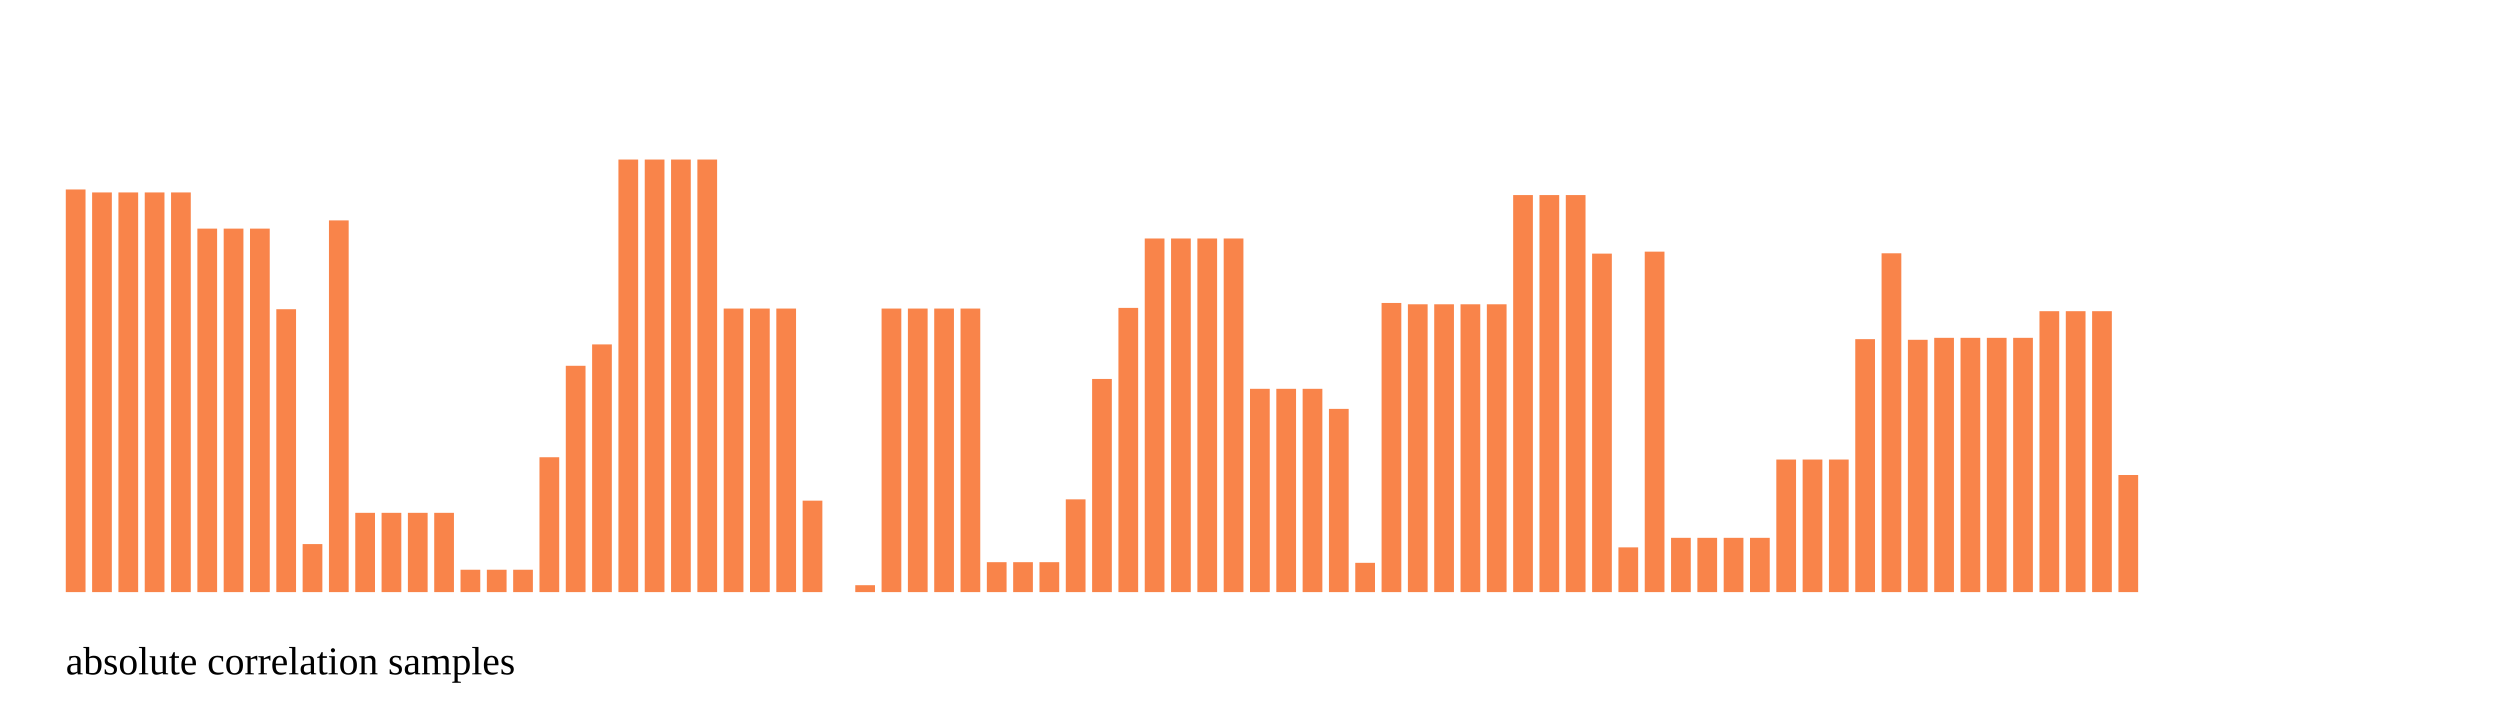
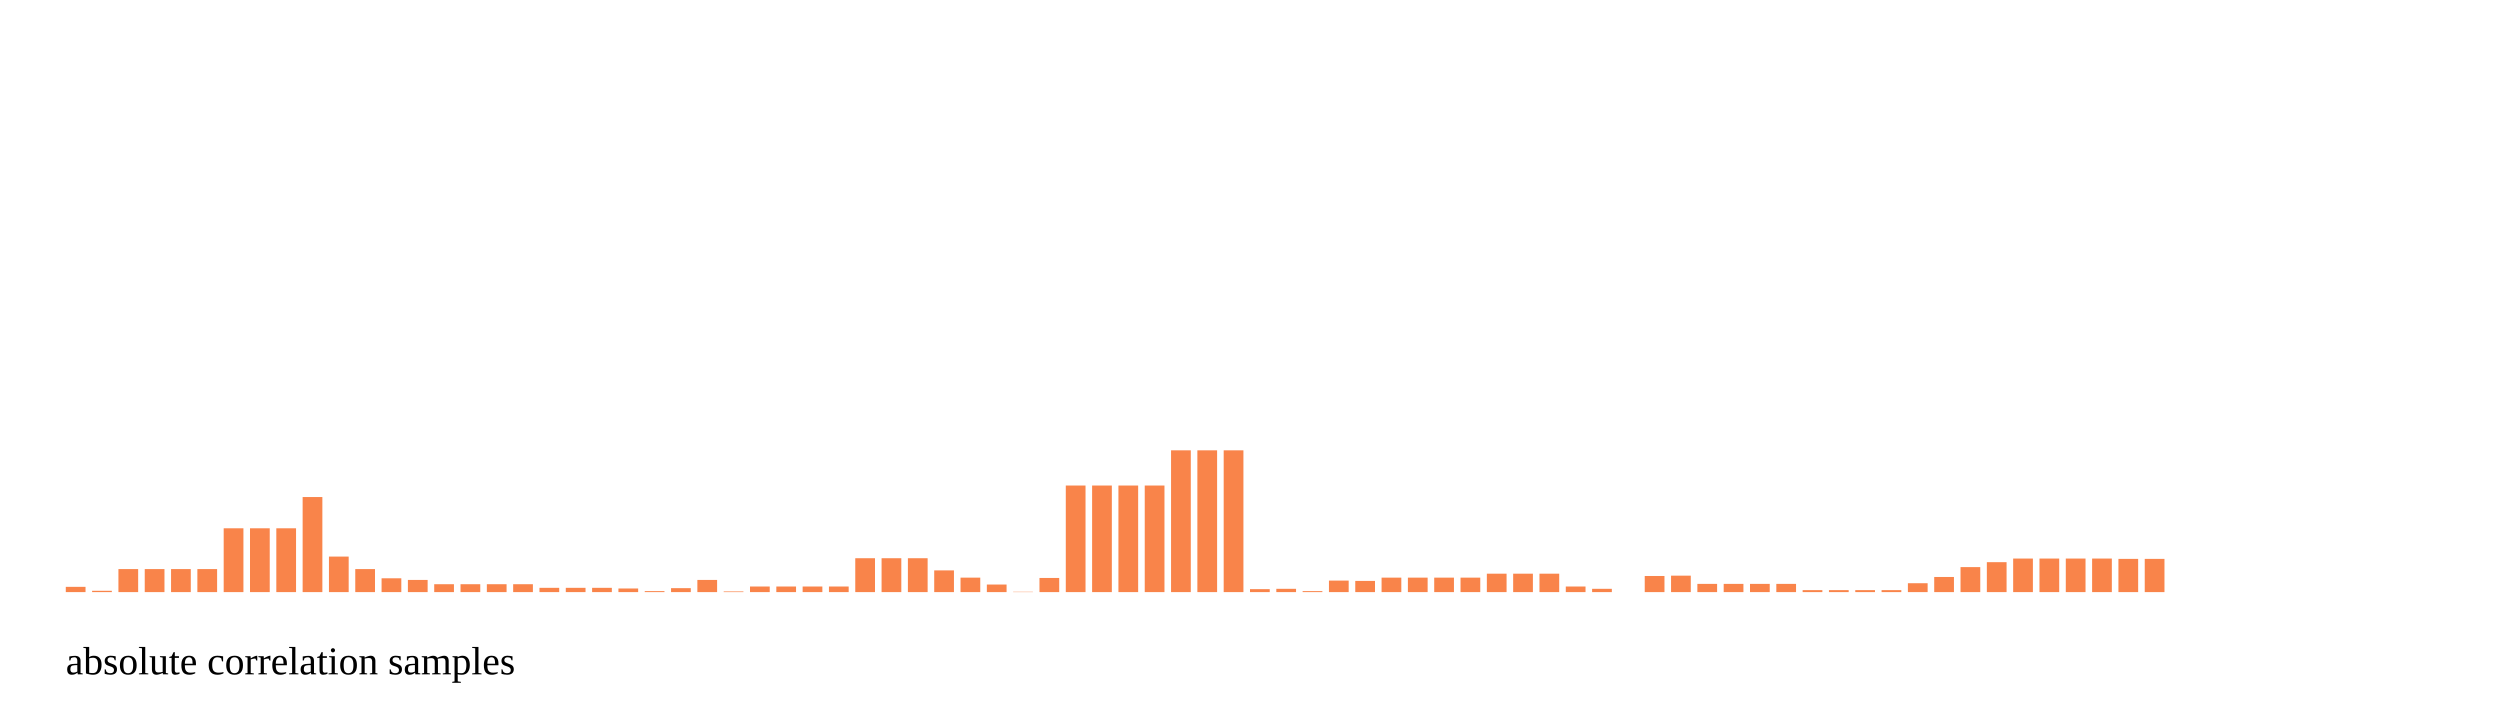
<svg xmlns="http://www.w3.org/2000/svg" width="760" height="220">
-   <rect x="20" y="57.6" width="6" height="122.4" fill="#f9844a" />
-   <rect x="28" y="58.5" width="6" height="121.5" fill="#f9844a" />
-   <rect x="36" y="58.5" width="6" height="121.5" fill="#f9844a" />
-   <rect x="44" y="58.5" width="6" height="121.5" fill="#f9844a" />
-   <rect x="52" y="58.5" width="6" height="121.5" fill="#f9844a" />
-   <rect x="60" y="69.5" width="6" height="110.5" fill="#f9844a" />
-   <rect x="68" y="69.5" width="6" height="110.5" fill="#f9844a" />
-   <rect x="76" y="69.5" width="6" height="110.5" fill="#f9844a" />
-   <rect x="84" y="94.0" width="6" height="86.0" fill="#f9844a" />
-   <rect x="92" y="165.4" width="6" height="14.6" fill="#f9844a" />
-   <rect x="100" y="67.0" width="6" height="113.0" fill="#f9844a" />
-   <rect x="108" y="155.9" width="6" height="24.1" fill="#f9844a" />
-   <rect x="116" y="155.9" width="6" height="24.1" fill="#f9844a" />
-   <rect x="124" y="155.9" width="6" height="24.1" fill="#f9844a" />
-   <rect x="132" y="155.9" width="6" height="24.1" fill="#f9844a" />
-   <rect x="140" y="173.2" width="6" height="6.8" fill="#f9844a" />
-   <rect x="148" y="173.2" width="6" height="6.8" fill="#f9844a" />
-   <rect x="156" y="173.2" width="6" height="6.8" fill="#f9844a" />
-   <rect x="164" y="139.0" width="6" height="41.0" fill="#f9844a" />
-   <rect x="172" y="111.2" width="6" height="68.8" fill="#f9844a" />
-   <rect x="180" y="104.7" width="6" height="75.3" fill="#f9844a" />
-   <rect x="188" y="48.5" width="6" height="131.5" fill="#f9844a" />
-   <rect x="196" y="48.5" width="6" height="131.5" fill="#f9844a" />
-   <rect x="204" y="48.5" width="6" height="131.5" fill="#f9844a" />
-   <rect x="212" y="48.5" width="6" height="131.5" fill="#f9844a" />
-   <rect x="220" y="93.8" width="6" height="86.2" fill="#f9844a" />
-   <rect x="228" y="93.8" width="6" height="86.2" fill="#f9844a" />
-   <rect x="236" y="93.8" width="6" height="86.2" fill="#f9844a" />
-   <rect x="244" y="152.2" width="6" height="27.8" fill="#f9844a" />
-   <rect x="252" y="180.0" width="6" height="0.0" fill="#f9844a" />
-   <rect x="260" y="177.9" width="6" height="2.1" fill="#f9844a" />
-   <rect x="268" y="93.8" width="6" height="86.2" fill="#f9844a" />
-   <rect x="276" y="93.8" width="6" height="86.2" fill="#f9844a" />
-   <rect x="284" y="93.8" width="6" height="86.2" fill="#f9844a" />
-   <rect x="292" y="93.8" width="6" height="86.2" fill="#f9844a" />
-   <rect x="300" y="170.9" width="6" height="9.1" fill="#f9844a" />
-   <rect x="308" y="170.9" width="6" height="9.1" fill="#f9844a" />
-   <rect x="316" y="170.9" width="6" height="9.1" fill="#f9844a" />
-   <rect x="324" y="151.8" width="6" height="28.2" fill="#f9844a" />
-   <rect x="332" y="115.2" width="6" height="64.8" fill="#f9844a" />
-   <rect x="340" y="93.6" width="6" height="86.4" fill="#f9844a" />
-   <rect x="348" y="72.5" width="6" height="107.5" fill="#f9844a" />
-   <rect x="356" y="72.5" width="6" height="107.5" fill="#f9844a" />
-   <rect x="364" y="72.5" width="6" height="107.5" fill="#f9844a" />
-   <rect x="372" y="72.5" width="6" height="107.5" fill="#f9844a" />
-   <rect x="380" y="118.2" width="6" height="61.8" fill="#f9844a" />
-   <rect x="388" y="118.2" width="6" height="61.8" fill="#f9844a" />
-   <rect x="396" y="118.2" width="6" height="61.8" fill="#f9844a" />
-   <rect x="404" y="124.3" width="6" height="55.7" fill="#f9844a" />
-   <rect x="412" y="171.1" width="6" height="8.9" fill="#f9844a" />
-   <rect x="420" y="92.1" width="6" height="87.9" fill="#f9844a" />
-   <rect x="428" y="92.5" width="6" height="87.5" fill="#f9844a" />
-   <rect x="436" y="92.5" width="6" height="87.5" fill="#f9844a" />
-   <rect x="444" y="92.5" width="6" height="87.5" fill="#f9844a" />
-   <rect x="452" y="92.5" width="6" height="87.5" fill="#f9844a" />
-   <rect x="460" y="59.3" width="6" height="120.7" fill="#f9844a" />
-   <rect x="468" y="59.3" width="6" height="120.7" fill="#f9844a" />
-   <rect x="476" y="59.3" width="6" height="120.7" fill="#f9844a" />
-   <rect x="484" y="77.1" width="6" height="102.9" fill="#f9844a" />
-   <rect x="492" y="166.4" width="6" height="13.6" fill="#f9844a" />
-   <rect x="500" y="76.5" width="6" height="103.5" fill="#f9844a" />
-   <rect x="508" y="163.5" width="6" height="16.5" fill="#f9844a" />
-   <rect x="516" y="163.5" width="6" height="16.5" fill="#f9844a" />
-   <rect x="524" y="163.5" width="6" height="16.5" fill="#f9844a" />
-   <rect x="532" y="163.5" width="6" height="16.5" fill="#f9844a" />
-   <rect x="540" y="139.7" width="6" height="40.3" fill="#f9844a" />
-   <rect x="548" y="139.7" width="6" height="40.3" fill="#f9844a" />
-   <rect x="556" y="139.7" width="6" height="40.3" fill="#f9844a" />
-   <rect x="564" y="103.1" width="6" height="76.9" fill="#f9844a" />
-   <rect x="572" y="77.0" width="6" height="103.0" fill="#f9844a" />
-   <rect x="580" y="103.3" width="6" height="76.7" fill="#f9844a" />
-   <rect x="588" y="102.7" width="6" height="77.3" fill="#f9844a" />
-   <rect x="596" y="102.7" width="6" height="77.3" fill="#f9844a" />
-   <rect x="604" y="102.7" width="6" height="77.3" fill="#f9844a" />
-   <rect x="612" y="102.7" width="6" height="77.3" fill="#f9844a" />
-   <rect x="620" y="94.6" width="6" height="85.4" fill="#f9844a" />
-   <rect x="628" y="94.6" width="6" height="85.4" fill="#f9844a" />
-   <rect x="636" y="94.6" width="6" height="85.4" fill="#f9844a" />
-   <rect x="644" y="144.4" width="6" height="35.6" fill="#f9844a" />
-   <rect x="652" y="180.0" width="6" height="0.0" fill="#f9844a" />
+   <rect x="20" y="178.4" width="6" height="1.6" fill="#f9844a" />
+   <rect x="28" y="179.6" width="6" height="0.4" fill="#f9844a" />
+   <rect x="36" y="173.0" width="6" height="7.0" fill="#f9844a" />
+   <rect x="44" y="173.0" width="6" height="7.0" fill="#f9844a" />
+   <rect x="52" y="173.0" width="6" height="7.0" fill="#f9844a" />
+   <rect x="60" y="173.0" width="6" height="7.0" fill="#f9844a" />
+   <rect x="68" y="160.6" width="6" height="19.4" fill="#f9844a" />
+   <rect x="76" y="160.6" width="6" height="19.4" fill="#f9844a" />
+   <rect x="84" y="160.6" width="6" height="19.4" fill="#f9844a" />
+   <rect x="92" y="151.1" width="6" height="28.9" fill="#f9844a" />
+   <rect x="100" y="169.2" width="6" height="10.8" fill="#f9844a" />
+   <rect x="108" y="173.0" width="6" height="7.0" fill="#f9844a" />
+   <rect x="116" y="175.8" width="6" height="4.2" fill="#f9844a" />
+   <rect x="124" y="176.3" width="6" height="3.7" fill="#f9844a" />
+   <rect x="132" y="177.6" width="6" height="2.4" fill="#f9844a" />
+   <rect x="140" y="177.6" width="6" height="2.4" fill="#f9844a" />
+   <rect x="148" y="177.6" width="6" height="2.4" fill="#f9844a" />
+   <rect x="156" y="177.6" width="6" height="2.4" fill="#f9844a" />
+   <rect x="164" y="178.7" width="6" height="1.3" fill="#f9844a" />
+   <rect x="172" y="178.7" width="6" height="1.3" fill="#f9844a" />
+   <rect x="180" y="178.7" width="6" height="1.3" fill="#f9844a" />
+   <rect x="188" y="178.9" width="6" height="1.1" fill="#f9844a" />
+   <rect x="196" y="179.7" width="6" height="0.3" fill="#f9844a" />
+   <rect x="204" y="178.8" width="6" height="1.2" fill="#f9844a" />
+   <rect x="212" y="176.3" width="6" height="3.7" fill="#f9844a" />
+   <rect x="220" y="179.8" width="6" height="0.2" fill="#f9844a" />
+   <rect x="228" y="178.3" width="6" height="1.7" fill="#f9844a" />
+   <rect x="236" y="178.3" width="6" height="1.7" fill="#f9844a" />
+   <rect x="244" y="178.3" width="6" height="1.7" fill="#f9844a" />
+   <rect x="252" y="178.3" width="6" height="1.7" fill="#f9844a" />
+   <rect x="260" y="169.7" width="6" height="10.3" fill="#f9844a" />
+   <rect x="268" y="169.7" width="6" height="10.3" fill="#f9844a" />
+   <rect x="276" y="169.7" width="6" height="10.3" fill="#f9844a" />
+   <rect x="284" y="173.4" width="6" height="6.6" fill="#f9844a" />
+   <rect x="292" y="175.6" width="6" height="4.4" fill="#f9844a" />
+   <rect x="300" y="177.7" width="6" height="2.3" fill="#f9844a" />
+   <rect x="308" y="179.9" width="6" height="0.1" fill="#f9844a" />
+   <rect x="316" y="175.7" width="6" height="4.3" fill="#f9844a" />
+   <rect x="324" y="147.6" width="6" height="32.4" fill="#f9844a" />
+   <rect x="332" y="147.6" width="6" height="32.4" fill="#f9844a" />
+   <rect x="340" y="147.6" width="6" height="32.4" fill="#f9844a" />
+   <rect x="348" y="147.6" width="6" height="32.4" fill="#f9844a" />
+   <rect x="356" y="136.9" width="6" height="43.1" fill="#f9844a" />
+   <rect x="364" y="136.9" width="6" height="43.1" fill="#f9844a" />
+   <rect x="372" y="136.9" width="6" height="43.1" fill="#f9844a" />
+   <rect x="380" y="179.1" width="6" height="0.9" fill="#f9844a" />
+   <rect x="388" y="179.0" width="6" height="1.0" fill="#f9844a" />
+   <rect x="396" y="179.7" width="6" height="0.3" fill="#f9844a" />
+   <rect x="404" y="176.5" width="6" height="3.5" fill="#f9844a" />
+   <rect x="412" y="176.6" width="6" height="3.4" fill="#f9844a" />
+   <rect x="420" y="175.6" width="6" height="4.4" fill="#f9844a" />
+   <rect x="428" y="175.6" width="6" height="4.4" fill="#f9844a" />
+   <rect x="436" y="175.6" width="6" height="4.4" fill="#f9844a" />
+   <rect x="444" y="175.6" width="6" height="4.4" fill="#f9844a" />
+   <rect x="452" y="174.4" width="6" height="5.6" fill="#f9844a" />
+   <rect x="460" y="174.4" width="6" height="5.6" fill="#f9844a" />
+   <rect x="468" y="174.4" width="6" height="5.6" fill="#f9844a" />
+   <rect x="476" y="178.3" width="6" height="1.7" fill="#f9844a" />
+   <rect x="484" y="179.0" width="6" height="1.0" fill="#f9844a" />
+   <rect x="492" y="180.0" width="6" height="0.0" fill="#f9844a" />
+   <rect x="500" y="175.1" width="6" height="4.9" fill="#f9844a" />
+   <rect x="508" y="175.0" width="6" height="5.0" fill="#f9844a" />
+   <rect x="516" y="177.5" width="6" height="2.5" fill="#f9844a" />
+   <rect x="524" y="177.5" width="6" height="2.5" fill="#f9844a" />
+   <rect x="532" y="177.5" width="6" height="2.5" fill="#f9844a" />
+   <rect x="540" y="177.5" width="6" height="2.5" fill="#f9844a" />
+   <rect x="548" y="179.4" width="6" height="0.6" fill="#f9844a" />
+   <rect x="556" y="179.4" width="6" height="0.6" fill="#f9844a" />
+   <rect x="564" y="179.4" width="6" height="0.6" fill="#f9844a" />
+   <rect x="572" y="179.4" width="6" height="0.6" fill="#f9844a" />
+   <rect x="580" y="177.3" width="6" height="2.7" fill="#f9844a" />
+   <rect x="588" y="175.4" width="6" height="4.6" fill="#f9844a" />
+   <rect x="596" y="172.4" width="6" height="7.6" fill="#f9844a" />
+   <rect x="604" y="170.9" width="6" height="9.1" fill="#f9844a" />
+   <rect x="612" y="169.8" width="6" height="10.2" fill="#f9844a" />
+   <rect x="620" y="169.8" width="6" height="10.2" fill="#f9844a" />
+   <rect x="628" y="169.8" width="6" height="10.2" fill="#f9844a" />
+   <rect x="636" y="169.8" width="6" height="10.2" fill="#f9844a" />
+   <rect x="644" y="169.9" width="6" height="10.1" fill="#f9844a" />
+   <rect x="652" y="169.9" width="6" height="10.1" fill="#f9844a" />
  <text x="20" y="205" font-size="12">absolute correlation samples</text>
</svg>
